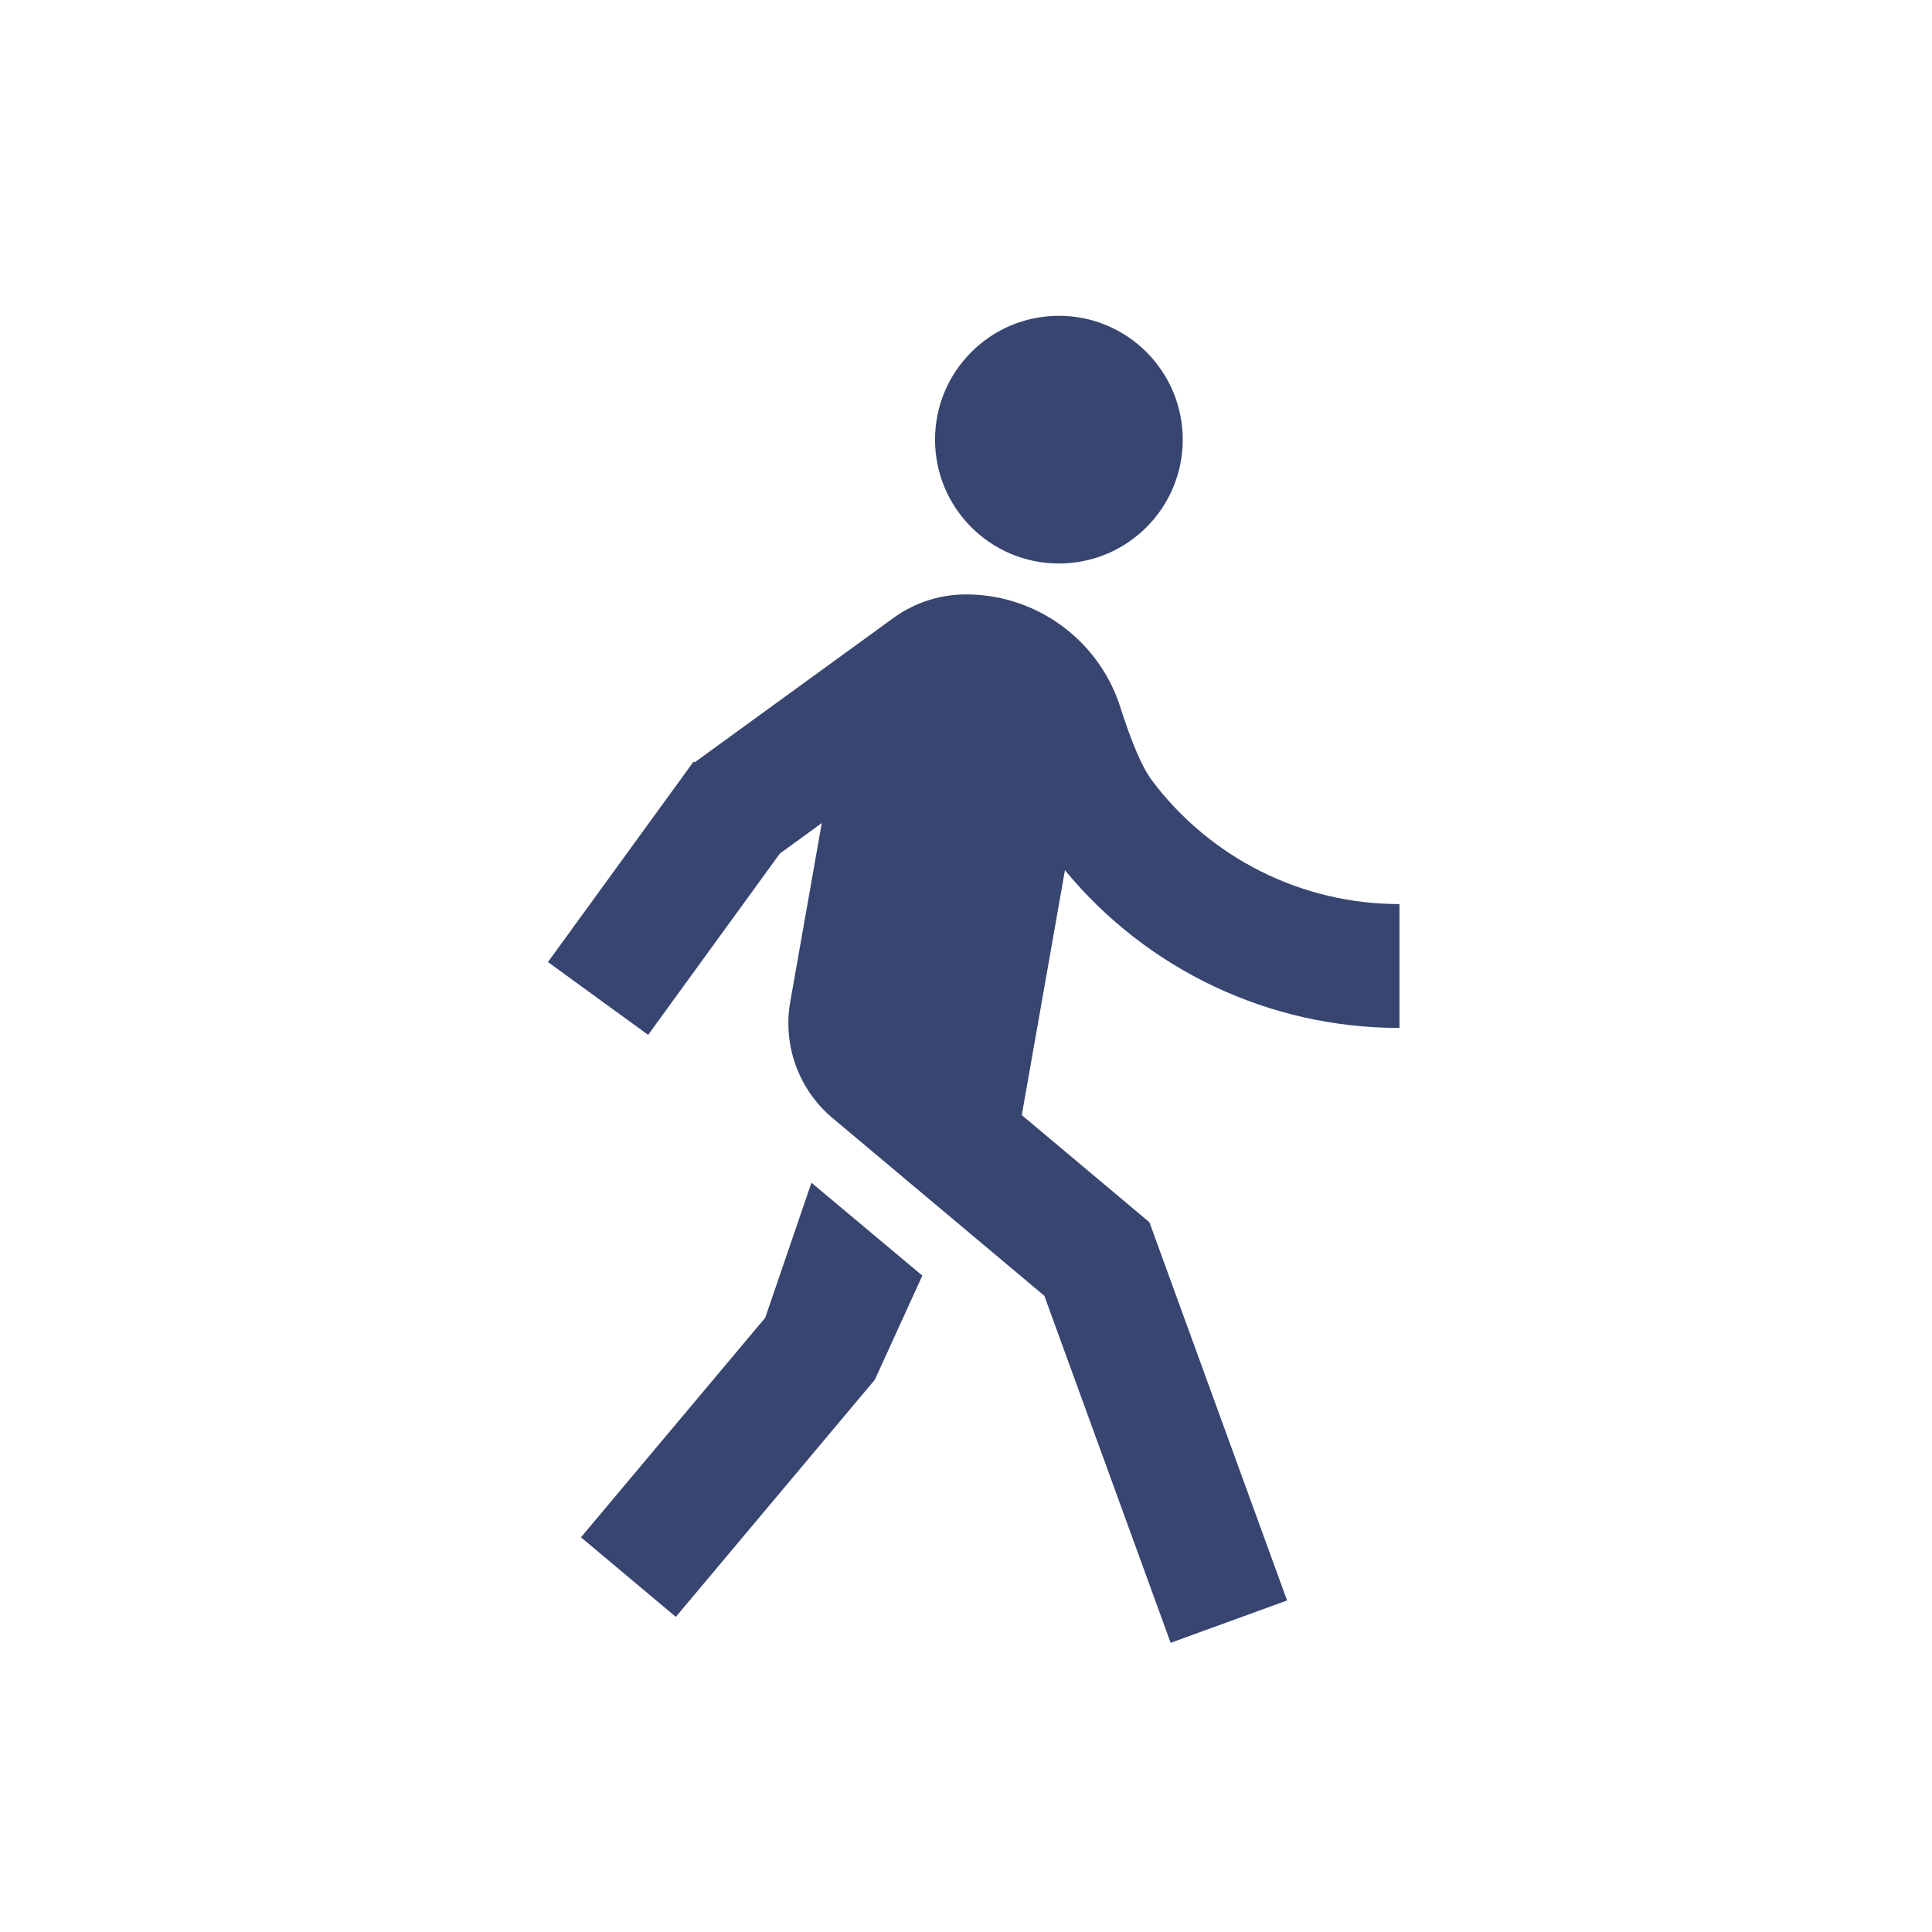
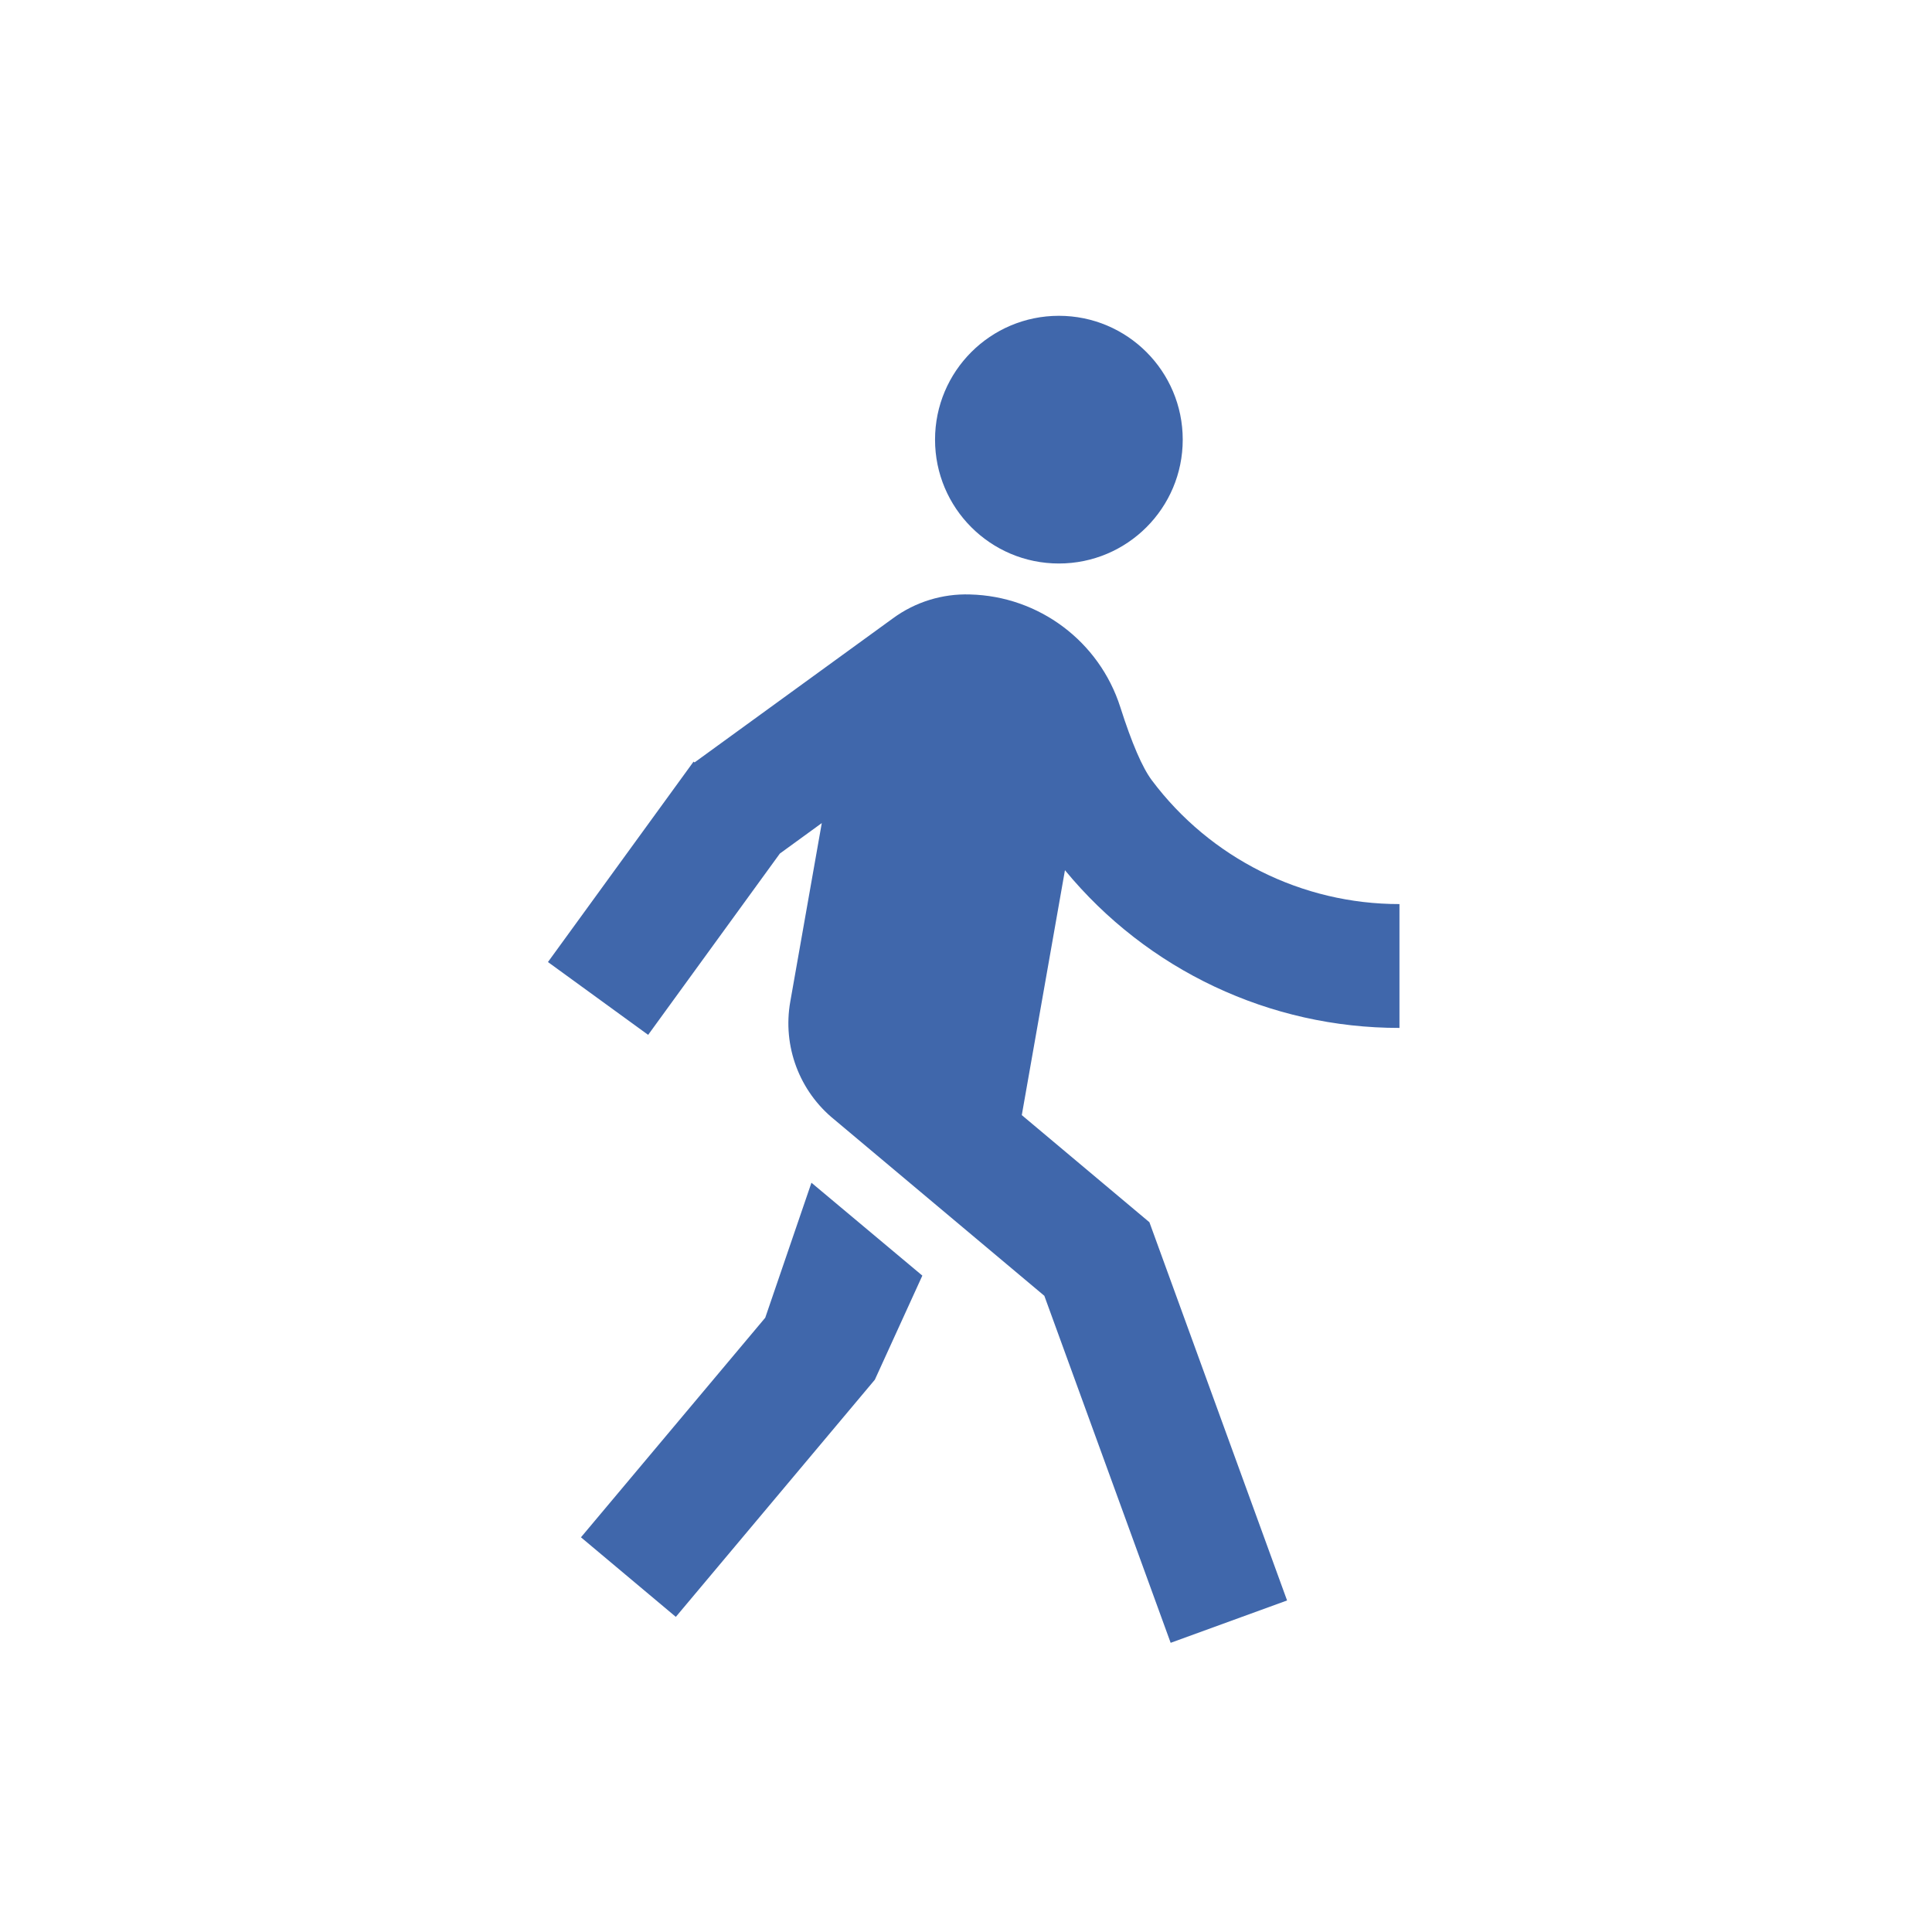
- <svg xmlns="http://www.w3.org/2000/svg" style="color:#374570;" fill="currentColor" stroke="currentColor" stroke-width="0" transform="matrix(1, 0, 0, 1, 0, 0)" viewBox="-3.6 -3.6 31.20 31.20" version="1.1" id="svg3">
+ <svg xmlns="http://www.w3.org/2000/svg" style="color:#4067AB;" fill="currentColor" stroke="currentColor" stroke-width="0" transform="matrix(1, 0, 0, 1, 0, 0)" viewBox="-3.6 -3.6 31.20 31.20" version="1.1" id="svg3">
  <defs id="defs3" />
  <g id="SVGRepo_tracerCarrier" stroke="#CCCCCC" stroke-linecap="round" stroke-linejoin="round" stroke-width="0.48" />
  <g id="SVGRepo_iconCarrier">
    <g id="g3">
      <path d="M0 0h24v24H0z" fill="none" id="path2" />
      <path d="M7.617 8.712l3.205-2.328A1.995 1.995 0 0 1 12.065 6a2.616 2.616 0 0 1 2.427 1.82c.186.583.356.977.51 1.182A4.992 4.992 0 0 0 19 11v2a6.986 6.986 0 0 1-5.402-2.547l-.697 3.955 2.061 1.73 2.223 6.108-1.88.684-2.04-5.604-3.39-2.845a2 2 0 0 1-.713-1.904l.509-2.885-.677.492-2.127 2.928-1.618-1.176L7.6 8.7l.017.012zM13.5 5.5a2 2 0 1 1 0-4 2 2 0 0 1 0 4zm-2.972 13.181l-3.214 3.83-1.532-1.285 2.976-3.546.746-2.18 1.791 1.5-.767 1.681z" id="path3" />
    </g>
  </g>
</svg>
